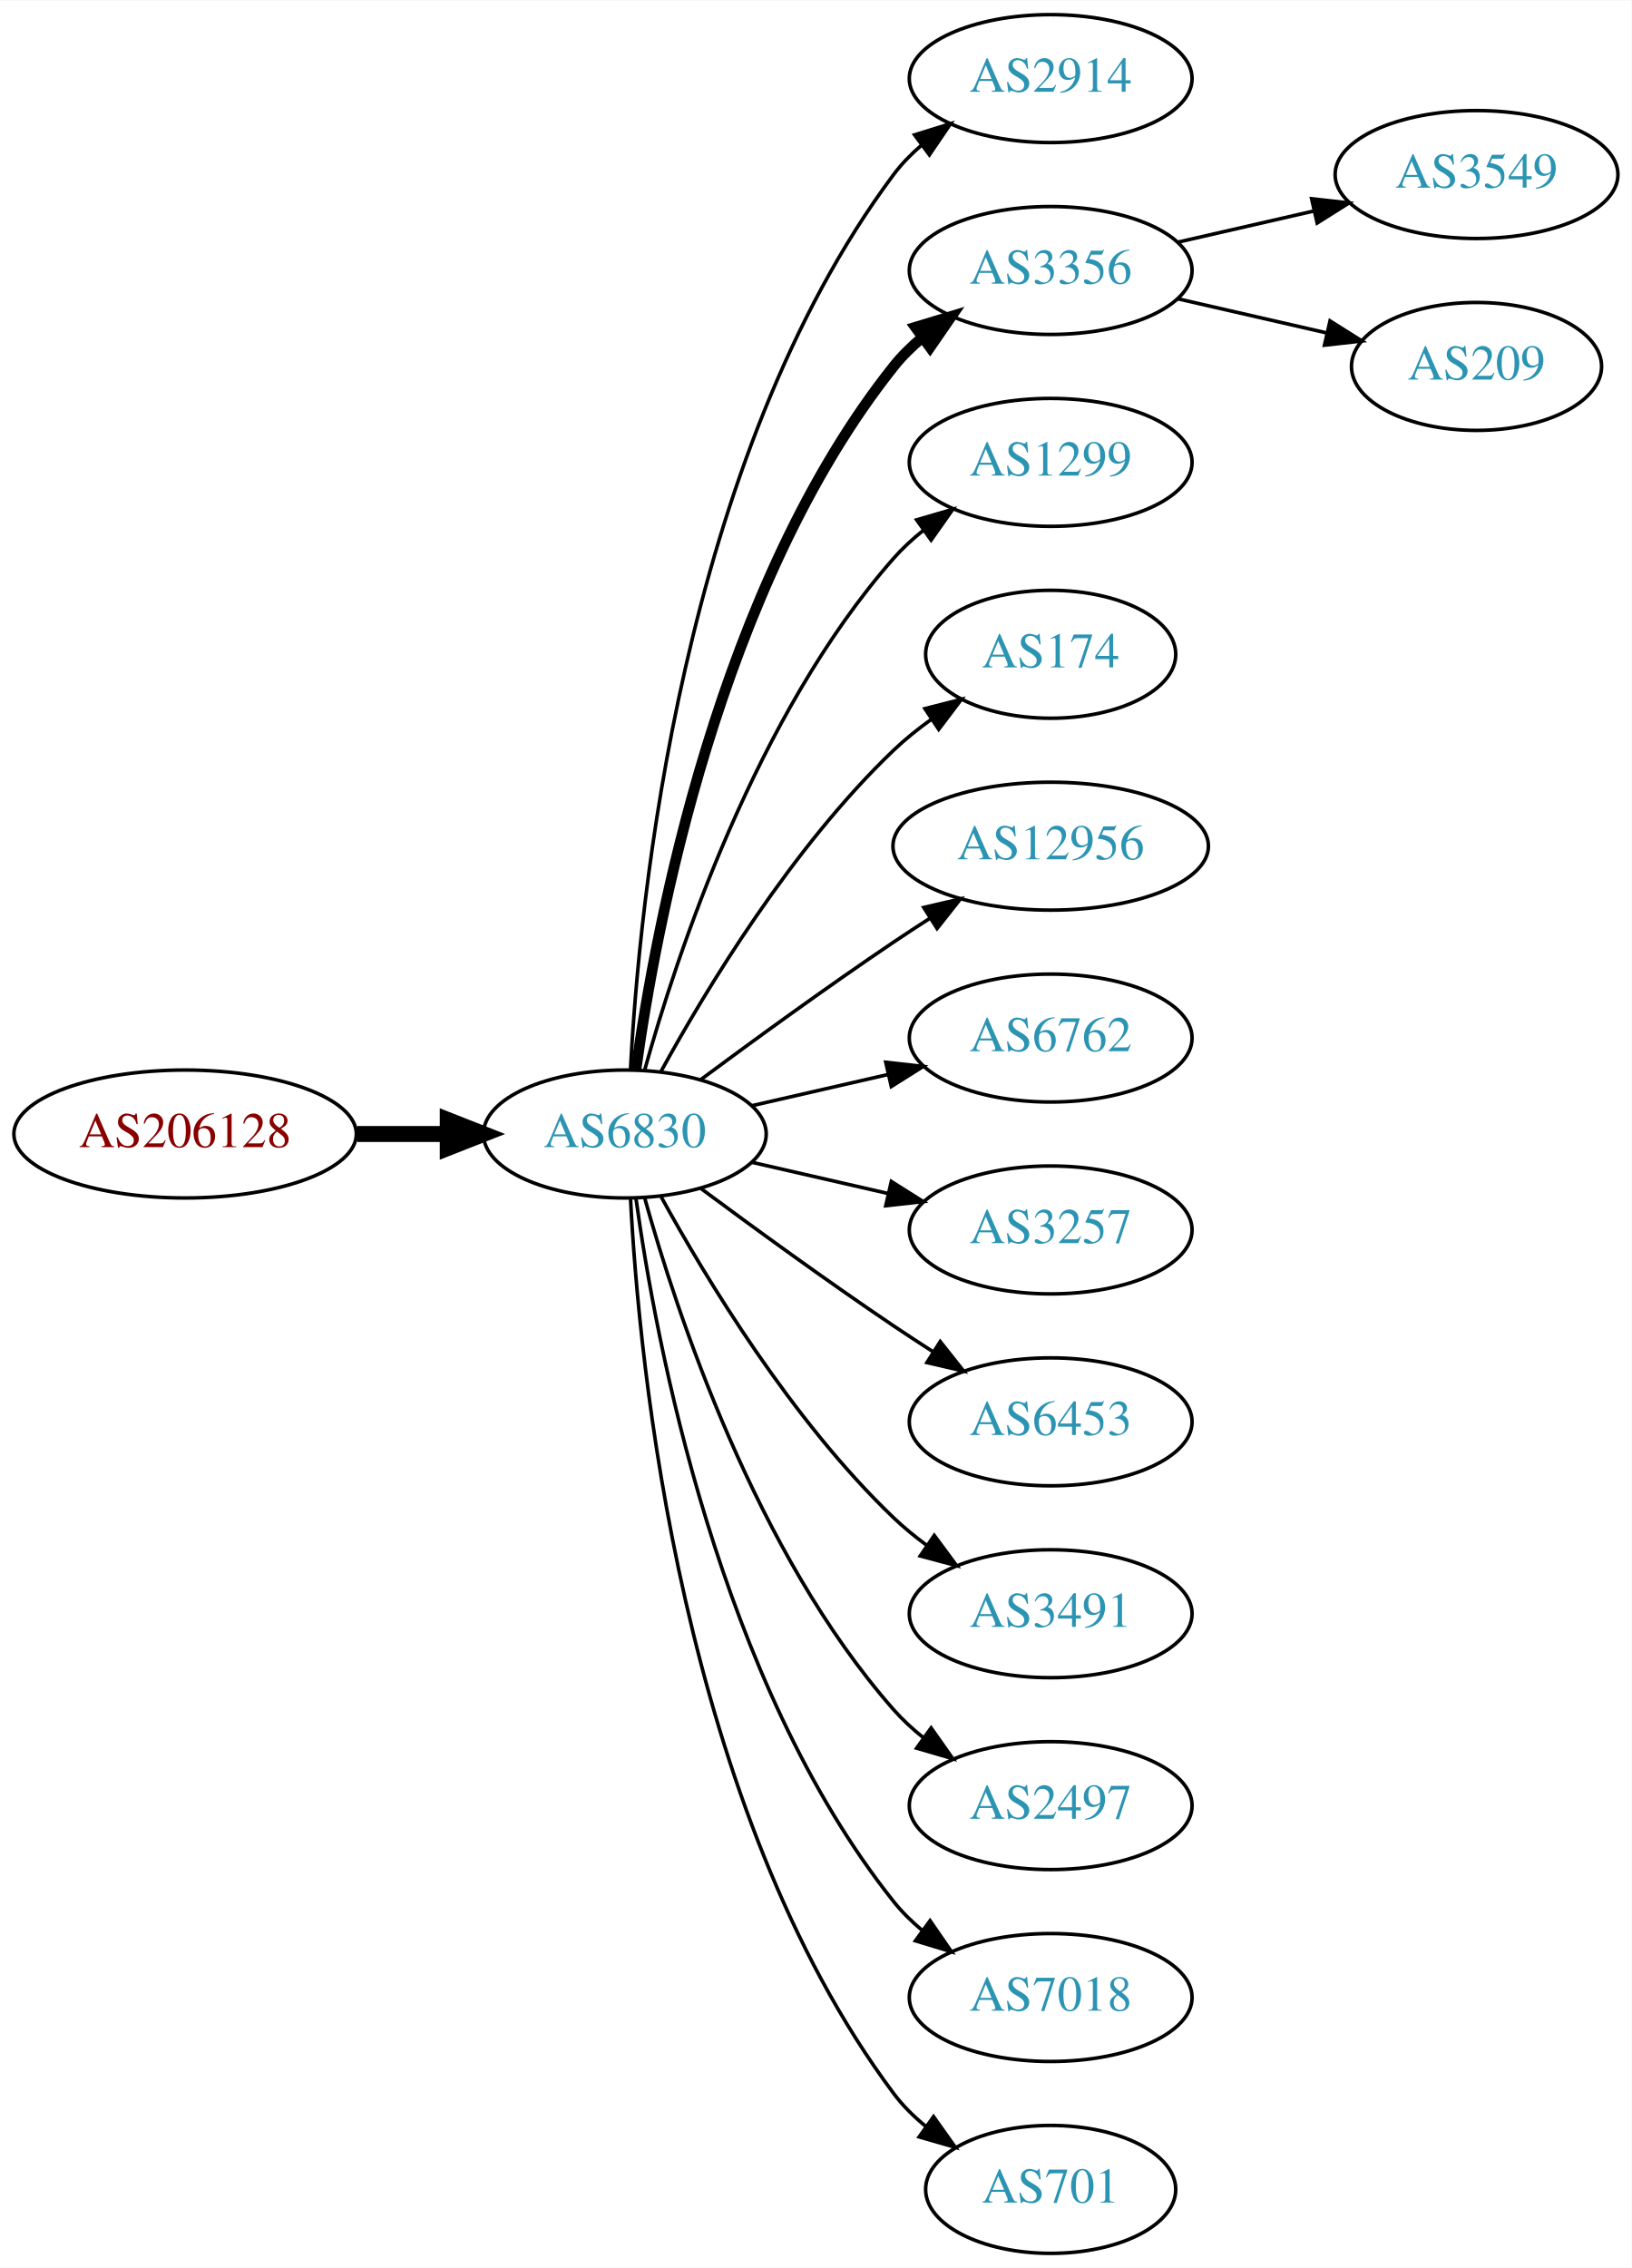
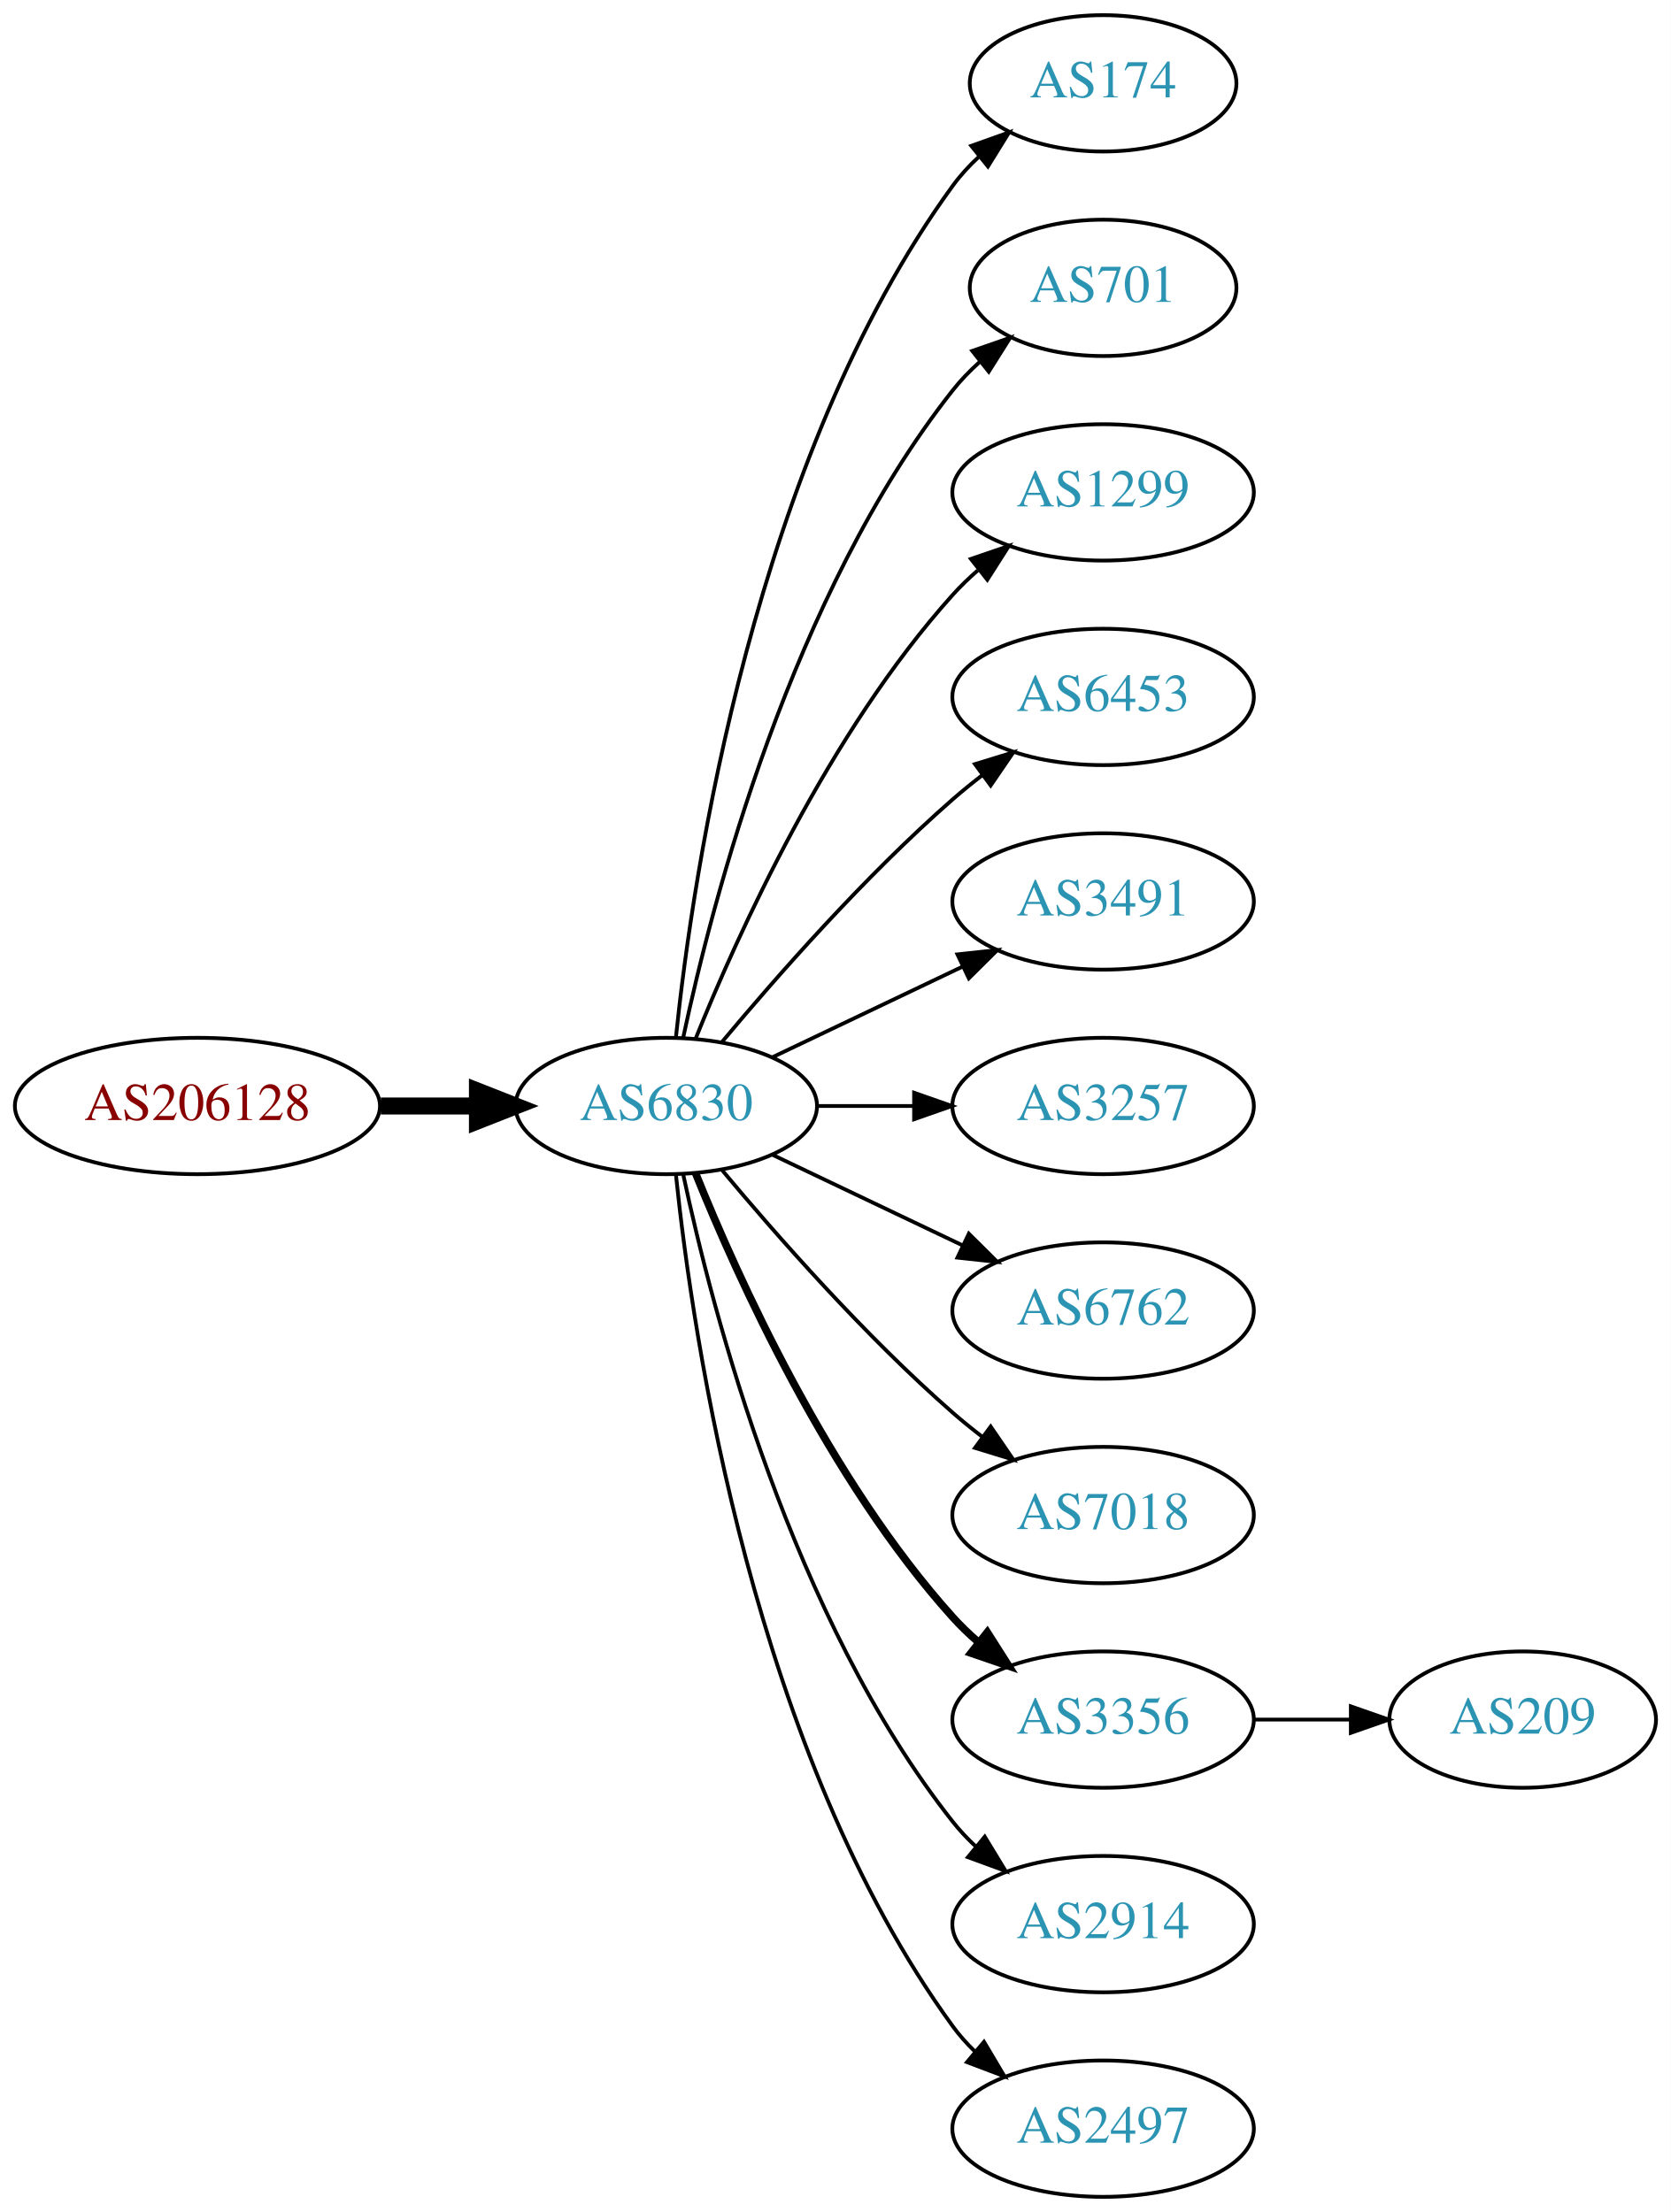
- <svg xmlns="http://www.w3.org/2000/svg" xmlns:xlink="http://www.w3.org/1999/xlink" width="459pt" height="638pt" viewBox="0.00 0.00 459.17 638.00">
-   <g id="graph0" class="graph" transform="scale(1 1) rotate(0) translate(4 634)">
-     <polygon fill="white" stroke="none" points="-4,4 -4,-634 455.17,-634 455.17,4 -4,4" />
+ <svg xmlns="http://www.w3.org/2000/svg" xmlns:xlink="http://www.w3.org/1999/xlink" width="441pt" height="584pt" viewBox="0.00 0.00 440.97 584.00">
+   <g id="graph0" class="graph" transform="scale(1 1) rotate(0) translate(4 580)">
+     <polygon fill="white" stroke="none" points="-4,4 -4,-580 436.971,-580 436.971,4 -4,4" />
    <g id="node1" class="node">
      <g id="a_node1">
        <a xlink:href="/asn/206128" xlink:title="AS206128 ~ Dioezesane-IT [AT]">
-           <ellipse fill="#ffffff" stroke="black" cx="48.096" cy="-315" rx="48.192" ry="18" />
-           <text text-anchor="middle" x="48.096" y="-311.3" font-family="Times,serif" font-size="14.00" fill="#880000">AS206128</text>
+           <ellipse fill="#ffffff" stroke="black" cx="48.096" cy="-288" rx="48.192" ry="18" />
+           <text text-anchor="middle" x="48.096" y="-284.3" font-family="Times,serif" font-size="14.00" fill="#880000">AS206128</text>
        </a>
      </g>
    </g>
    <g id="node2" class="node">
      <g id="a_node2">
        <a xlink:href="/asn/6830" xlink:title="AS6830 ~ LGI-UPC [AT]">
-           <ellipse fill="#ffffff" stroke="black" cx="171.838" cy="-315" rx="39.794" ry="18" />
-           <text text-anchor="middle" x="171.838" y="-311.3" font-family="Times,serif" font-size="14.00" fill="#2c94b3">AS6830</text>
+           <ellipse fill="#ffffff" stroke="black" cx="171.838" cy="-288" rx="39.794" ry="18" />
+           <text text-anchor="middle" x="171.838" y="-284.3" font-family="Times,serif" font-size="14.00" fill="#2c94b3">AS6830</text>
        </a>
      </g>
    </g>
    <g id="edge1" class="edge">
-       <path fill="none" stroke="black" stroke-width="4.5" d="M96.513,-315C104.867,-315 113.577,-315 121.969,-315" />
-       <polygon fill="black" stroke="black" stroke-width="4.5" points="122.004,-318.938 132.004,-315 122.004,-311.063 122.004,-318.938" />
+       <path fill="none" stroke="black" stroke-width="4.5" d="M96.513,-288C104.867,-288 113.577,-288 121.969,-288" />
+       <polygon fill="black" stroke="black" stroke-width="4.5" points="122.004,-291.938 132.004,-288 122.004,-284.063 122.004,-291.938" />
    </g>
    <g id="node3" class="node">
      <g id="a_node3">
-         <a xlink:href="/asn/2914" xlink:title="AS2914 ~ NTT America, Inc. [US]">
-           <ellipse fill="#ffffff" stroke="black" cx="291.681" cy="-612" rx="39.794" ry="18" />
-           <text text-anchor="middle" x="291.681" y="-608.3" font-family="Times,serif" font-size="14.00" fill="#2c94b3">AS2914</text>
+         <a xlink:href="/asn/174" xlink:title="AS174 ~ Cogent Communications [US]">
+           <ellipse fill="#ffffff" stroke="black" cx="287.131" cy="-558" rx="35.194" ry="18" />
+           <text text-anchor="middle" x="287.131" y="-554.3" font-family="Times,serif" font-size="14.00" fill="#2c94b3">AS174</text>
        </a>
      </g>
    </g>
    <g id="edge2" class="edge">
-       <path fill="none" stroke="black" d="M173.43,-333.023C175.806,-379.412 187.724,-504.893 247.484,-585 249.732,-588.013 252.424,-590.769 255.35,-593.272" />
-       <polygon fill="black" stroke="black" points="253.381,-596.169 263.502,-599.303 257.545,-590.542 253.381,-596.169" />
+       <path fill="none" stroke="black" d="M174.395,-306.256C178.865,-349.303 194.998,-458.94 247.484,-531 249.46,-533.712 251.794,-536.249 254.321,-538.595" />
+       <polygon fill="black" stroke="black" points="252.338,-541.493 262.316,-545.055 256.737,-536.048 252.338,-541.493" />
    </g>
    <g id="node4" class="node">
      <g id="a_node4">
-         <a xlink:href="/asn/3356" xlink:title="AS3356 ~ Level 3 Parent, LLC [US]">
-           <ellipse fill="#ffffff" stroke="black" cx="291.681" cy="-558" rx="39.794" ry="18" />
-           <text text-anchor="middle" x="291.681" y="-554.3" font-family="Times,serif" font-size="14.00" fill="#2c94b3">AS3356</text>
+         <a xlink:href="/asn/701" xlink:title="AS701 ~ UUNET [US]">
+           <ellipse fill="#ffffff" stroke="black" cx="287.131" cy="-504" rx="35.194" ry="18" />
+           <text text-anchor="middle" x="287.131" y="-500.3" font-family="Times,serif" font-size="14.00" fill="#2c94b3">AS701</text>
        </a>
      </g>
    </g>
    <g id="edge3" class="edge">
-       <path fill="none" stroke="black" stroke-width="3" d="M174.977,-333.17C180.477,-372.974 198.303,-469.233 247.484,-531 249.826,-533.94 252.58,-536.649 255.546,-539.121" />
-       <polygon fill="black" stroke="black" stroke-width="3" points="253.611,-542.042 263.752,-545.11 257.738,-536.388 253.611,-542.042" />
+       <path fill="none" stroke="black" d="M176.328,-306.16C183.959,-342.03 204.951,-423.155 247.484,-477 249.565,-479.633 251.97,-482.116 254.542,-484.428" />
+       <polygon fill="black" stroke="black" points="252.599,-487.354 262.605,-490.835 256.954,-481.873 252.599,-487.354" />
    </g>
    <g id="node5" class="node">
      <g id="a_node5">
        <a xlink:href="/asn/1299" xlink:title="AS1299 ~ Telia Carrier [EU]">
-           <ellipse fill="#ffffff" stroke="black" cx="291.681" cy="-504" rx="39.794" ry="18" />
-           <text text-anchor="middle" x="291.681" y="-500.3" font-family="Times,serif" font-size="14.00" fill="#2c94b3">AS1299</text>
+           <ellipse fill="#ffffff" stroke="black" cx="287.131" cy="-450" rx="39.794" ry="18" />
+           <text text-anchor="middle" x="287.131" y="-446.3" font-family="Times,serif" font-size="14.00" fill="#2c94b3">AS1299</text>
        </a>
      </g>
    </g>
    <g id="edge4" class="edge">
-       <path fill="none" stroke="black" d="M177.411,-332.946C186.317,-364.995 208.601,-432.842 247.484,-477 249.968,-479.821 252.818,-482.449 255.844,-484.871" />
-       <polygon fill="black" stroke="black" points="253.961,-487.828 264.133,-490.791 258.029,-482.131 253.961,-487.828" />
+       <path fill="none" stroke="black" d="M179.586,-305.787C190.637,-333.243 214.69,-386.578 247.484,-423 249.487,-425.224 251.706,-427.363 254.038,-429.397" />
+       <polygon fill="black" stroke="black" points="252.236,-432.433 262.257,-435.873 256.569,-426.935 252.236,-432.433" />
    </g>
    <g id="node6" class="node">
      <g id="a_node6">
-         <a xlink:href="/asn/174" xlink:title="AS174 ~ Cogent Communications [US]">
-           <ellipse fill="#ffffff" stroke="black" cx="291.681" cy="-450" rx="35.194" ry="18" />
-           <text text-anchor="middle" x="291.681" y="-446.3" font-family="Times,serif" font-size="14.00" fill="#2c94b3">AS174</text>
+         <a xlink:href="/asn/6453" xlink:title="AS6453 ~ TATA COMMUNICATIONS (AMERICA) INC [US]">
+           <ellipse fill="#ffffff" stroke="black" cx="287.131" cy="-396" rx="39.794" ry="18" />
+           <text text-anchor="middle" x="287.131" y="-392.3" font-family="Times,serif" font-size="14.00" fill="#2c94b3">AS6453</text>
        </a>
      </g>
    </g>
    <g id="edge5" class="edge">
-       <path fill="none" stroke="black" d="M182.079,-332.713C194.625,-355.561 218.802,-395.611 247.484,-423 250.738,-426.107 254.405,-429.046 258.192,-431.76" />
-       <polygon fill="black" stroke="black" points="256.294,-434.701 266.56,-437.322 260.169,-428.872 256.294,-434.701" />
+       <path fill="none" stroke="black" d="M186.468,-304.817C200.751,-321.929 224.297,-348.745 247.484,-369 249.95,-371.154 252.589,-373.294 255.286,-375.372" />
+       <polygon fill="black" stroke="black" points="253.311,-378.264 263.44,-381.37 257.459,-372.625 253.311,-378.264" />
    </g>
    <g id="node7" class="node">
      <g id="a_node7">
-         <a xlink:href="/asn/12956" xlink:title="AS12956 ~ TELXIUS [ES]">
-           <ellipse fill="#ffffff" stroke="black" cx="291.681" cy="-396" rx="44.393" ry="18" />
-           <text text-anchor="middle" x="291.681" y="-392.3" font-family="Times,serif" font-size="14.00" fill="#2c94b3">AS12956</text>
+         <a xlink:href="/asn/3491" xlink:title="AS3491 ~ PCCW Global, Inc. [US]">
+           <ellipse fill="#ffffff" stroke="black" cx="287.131" cy="-342" rx="39.794" ry="18" />
+           <text text-anchor="middle" x="287.131" y="-338.3" font-family="Times,serif" font-size="14.00" fill="#2c94b3">AS3491</text>
        </a>
      </g>
    </g>
    <g id="edge6" class="edge">
-       <path fill="none" stroke="black" d="M193.168,-330.277C208.031,-341.304 228.775,-356.407 247.484,-369 250.774,-371.215 254.237,-373.482 257.711,-375.715" />
-       <polygon fill="black" stroke="black" points="255.959,-378.748 266.279,-381.148 259.708,-372.837 255.959,-378.748" />
+       <path fill="none" stroke="black" d="M199.974,-300.934C214.968,-308.081 233.789,-317.052 250.013,-324.785" />
+       <polygon fill="black" stroke="black" points="248.683,-328.028 259.216,-329.171 251.695,-321.709 248.683,-328.028" />
    </g>
    <g id="node8" class="node">
      <g id="a_node8">
-         <a xlink:href="/asn/6762" xlink:title="AS6762 ~ TELECOM ITALIA SPARKLE S.p.A. [IT]">
-           <ellipse fill="#ffffff" stroke="black" cx="291.681" cy="-342" rx="39.794" ry="18" />
-           <text text-anchor="middle" x="291.681" y="-338.3" font-family="Times,serif" font-size="14.00" fill="#2c94b3">AS6762</text>
+         <a xlink:href="/asn/3257" xlink:title="AS3257 ~ GTT [DE]">
+           <ellipse fill="#ffffff" stroke="black" cx="287.131" cy="-288" rx="39.794" ry="18" />
+           <text text-anchor="middle" x="287.131" y="-284.3" font-family="Times,serif" font-size="14.00" fill="#2c94b3">AS3257</text>
        </a>
      </g>
    </g>
    <g id="edge7" class="edge">
-       <path fill="none" stroke="black" d="M207.557,-322.955C219.557,-325.704 233.178,-328.825 245.871,-331.733" />
-       <polygon fill="black" stroke="black" points="245.273,-335.187 255.802,-334.009 246.836,-328.364 245.273,-335.187" />
+       <path fill="none" stroke="black" d="M211.51,-288C219.713,-288 228.477,-288 237.009,-288" />
+       <polygon fill="black" stroke="black" points="237.248,-291.5 247.248,-288 237.248,-284.5 237.248,-291.5" />
    </g>
    <g id="node9" class="node">
      <g id="a_node9">
-         <a xlink:href="/asn/3257" xlink:title="AS3257 ~ GTT [DE]">
-           <ellipse fill="#ffffff" stroke="black" cx="291.681" cy="-288" rx="39.794" ry="18" />
-           <text text-anchor="middle" x="291.681" y="-284.3" font-family="Times,serif" font-size="14.00" fill="#2c94b3">AS3257</text>
+         <a xlink:href="/asn/6762" xlink:title="AS6762 ~ TELECOM ITALIA SPARKLE S.p.A. [IT]">
+           <ellipse fill="#ffffff" stroke="black" cx="287.131" cy="-234" rx="39.794" ry="18" />
+           <text text-anchor="middle" x="287.131" y="-230.3" font-family="Times,serif" font-size="14.00" fill="#2c94b3">AS6762</text>
        </a>
      </g>
    </g>
    <g id="edge8" class="edge">
-       <path fill="none" stroke="black" d="M207.557,-307.045C219.557,-304.296 233.178,-301.175 245.871,-298.267" />
-       <polygon fill="black" stroke="black" points="246.836,-301.636 255.802,-295.991 245.273,-294.813 246.836,-301.636" />
+       <path fill="none" stroke="black" d="M199.974,-275.066C214.968,-267.919 233.789,-258.948 250.013,-251.215" />
+       <polygon fill="black" stroke="black" points="251.695,-254.291 259.216,-246.829 248.683,-247.972 251.695,-254.291" />
    </g>
    <g id="node10" class="node">
      <g id="a_node10">
-         <a xlink:href="/asn/6453" xlink:title="AS6453 ~ TATA COMMUNICATIONS (AMERICA) INC [US]">
-           <ellipse fill="#ffffff" stroke="black" cx="291.681" cy="-234" rx="39.794" ry="18" />
-           <text text-anchor="middle" x="291.681" y="-230.3" font-family="Times,serif" font-size="14.00" fill="#2c94b3">AS6453</text>
+         <a xlink:href="/asn/7018" xlink:title="AS7018 ~ AT&amp;T Services, Inc. [US]">
+           <ellipse fill="#ffffff" stroke="black" cx="287.131" cy="-180" rx="39.794" ry="18" />
+           <text text-anchor="middle" x="287.131" y="-176.3" font-family="Times,serif" font-size="14.00" fill="#2c94b3">AS7018</text>
        </a>
      </g>
    </g>
    <g id="edge9" class="edge">
-       <path fill="none" stroke="black" d="M193.168,-299.723C208.031,-288.696 228.775,-273.593 247.484,-261 251.033,-258.611 254.784,-256.161 258.532,-253.758" />
-       <polygon fill="black" stroke="black" points="260.6,-256.591 267.181,-248.288 256.858,-250.675 260.6,-256.591" />
+       <path fill="none" stroke="black" d="M186.468,-271.183C200.751,-254.071 224.297,-227.255 247.484,-207 249.95,-204.846 252.589,-202.706 255.286,-200.628" />
+       <polygon fill="black" stroke="black" points="257.459,-203.375 263.44,-194.63 253.311,-197.736 257.459,-203.375" />
    </g>
    <g id="node11" class="node">
      <g id="a_node11">
-         <a xlink:href="/asn/3491" xlink:title="AS3491 ~ PCCW Global, Inc. [US]">
-           <ellipse fill="#ffffff" stroke="black" cx="291.681" cy="-180" rx="39.794" ry="18" />
-           <text text-anchor="middle" x="291.681" y="-176.3" font-family="Times,serif" font-size="14.00" fill="#2c94b3">AS3491</text>
+         <a xlink:href="/asn/3356" xlink:title="AS3356 ~ Level 3 Parent, LLC [US]">
+           <ellipse fill="#ffffff" stroke="black" cx="287.131" cy="-126" rx="39.794" ry="18" />
+           <text text-anchor="middle" x="287.131" y="-122.3" font-family="Times,serif" font-size="14.00" fill="#2c94b3">AS3356</text>
        </a>
      </g>
    </g>
    <g id="edge10" class="edge">
-       <path fill="none" stroke="black" d="M182.079,-297.287C194.625,-274.439 218.802,-234.389 247.484,-207 250.353,-204.261 253.542,-201.653 256.851,-199.215" />
-       <polygon fill="black" stroke="black" points="258.914,-202.044 265.21,-193.523 254.974,-196.258 258.914,-202.044" />
+       <path fill="none" stroke="black" stroke-width="2" d="M179.586,-270.213C190.637,-242.757 214.69,-189.422 247.484,-153 249.487,-150.776 251.706,-148.637 254.038,-146.603" />
+       <polygon fill="black" stroke="black" stroke-width="2" points="256.569,-149.065 262.257,-140.127 252.236,-143.567 256.569,-149.065" />
    </g>
    <g id="node12" class="node">
      <g id="a_node12">
-         <a xlink:href="/asn/2497" xlink:title="AS2497 ~ Internet Initiative Japan Inc. [JP]">
-           <ellipse fill="#ffffff" stroke="black" cx="291.681" cy="-126" rx="39.794" ry="18" />
-           <text text-anchor="middle" x="291.681" y="-122.3" font-family="Times,serif" font-size="14.00" fill="#2c94b3">AS2497</text>
+         <a xlink:href="/asn/2914" xlink:title="AS2914 ~ NTT America, Inc. [US]">
+           <ellipse fill="#ffffff" stroke="black" cx="287.131" cy="-72" rx="39.794" ry="18" />
+           <text text-anchor="middle" x="287.131" y="-68.3" font-family="Times,serif" font-size="14.00" fill="#2c94b3">AS2914</text>
        </a>
      </g>
    </g>
    <g id="edge11" class="edge">
-       <path fill="none" stroke="black" d="M177.411,-297.054C186.317,-265.005 208.601,-197.158 247.484,-153 249.968,-150.179 252.818,-147.551 255.844,-145.129" />
-       <polygon fill="black" stroke="black" points="258.029,-147.869 264.133,-139.209 253.961,-142.172 258.029,-147.869" />
+       <path fill="none" stroke="black" d="M176.328,-269.84C183.959,-233.97 204.951,-152.845 247.484,-99 249.292,-96.712 251.345,-94.538 253.539,-92.49" />
+       <polygon fill="black" stroke="black" points="255.893,-95.086 261.399,-86.034 251.45,-89.677 255.893,-95.086" />
    </g>
    <g id="node13" class="node">
      <g id="a_node13">
-         <a xlink:href="/asn/7018" xlink:title="AS7018 ~ AT&amp;T Services, Inc. [US]">
-           <ellipse fill="#ffffff" stroke="black" cx="291.681" cy="-72" rx="39.794" ry="18" />
-           <text text-anchor="middle" x="291.681" y="-68.3" font-family="Times,serif" font-size="14.00" fill="#2c94b3">AS7018</text>
+         <a xlink:href="/asn/2497" xlink:title="AS2497 ~ Internet Initiative Japan Inc. [JP]">
+           <ellipse fill="#ffffff" stroke="black" cx="287.131" cy="-18" rx="39.794" ry="18" />
+           <text text-anchor="middle" x="287.131" y="-14.3" font-family="Times,serif" font-size="14.00" fill="#2c94b3">AS2497</text>
        </a>
      </g>
    </g>
    <g id="edge12" class="edge">
-       <path fill="none" stroke="black" d="M174.977,-296.83C180.477,-257.026 198.303,-160.767 247.484,-99 249.826,-96.06 252.58,-93.351 255.546,-90.879" />
-       <polygon fill="black" stroke="black" points="257.738,-93.612 263.752,-84.89 253.611,-87.958 257.738,-93.612" />
+       <path fill="none" stroke="black" d="M174.395,-269.744C178.865,-226.697 194.998,-117.06 247.484,-45 249.201,-42.643 251.188,-40.419 253.338,-38.337" />
+       <polygon fill="black" stroke="black" points="255.699,-40.925 261.112,-31.817 251.201,-35.561 255.699,-40.925" />
    </g>
    <g id="node14" class="node">
      <g id="a_node14">
-         <a xlink:href="/asn/701" xlink:title="AS701 ~ UUNET [US]">
-           <ellipse fill="#ffffff" stroke="black" cx="291.681" cy="-18" rx="35.194" ry="18" />
-           <text text-anchor="middle" x="291.681" y="-14.3" font-family="Times,serif" font-size="14.00" fill="#2c94b3">AS701</text>
+         <a xlink:href="/asn/209" xlink:title="AS209 ~ CenturyLink Communications, LLC [US]">
+           <ellipse fill="#ffffff" stroke="black" cx="397.874" cy="-126" rx="35.194" ry="18" />
+           <text text-anchor="middle" x="397.874" y="-122.3" font-family="Times,serif" font-size="14.00" fill="#2c94b3">AS209</text>
        </a>
      </g>
    </g>
    <g id="edge13" class="edge">
-       <path fill="none" stroke="black" d="M173.43,-296.977C175.806,-250.588 187.724,-125.107 247.484,-45 250.043,-41.571 253.176,-38.474 256.577,-35.705" />
-       <polygon fill="black" stroke="black" points="258.716,-38.479 264.85,-29.841 254.668,-32.769 258.716,-38.479" />
-     </g>
-     <g id="node15" class="node">
-       <g id="a_node15">
-         <a xlink:href="/asn/3549" xlink:title="AS3549 ~ Level 3 Parent, LLC [US]">
-           <ellipse fill="#ffffff" stroke="black" cx="411.523" cy="-585" rx="39.794" ry="18" />
-           <text text-anchor="middle" x="411.523" y="-581.3" font-family="Times,serif" font-size="14.00" fill="#2c94b3">AS3549</text>
-         </a>
-       </g>
-     </g>
-     <g id="edge14" class="edge">
-       <path fill="none" stroke="black" d="M327.4,-565.955C339.4,-568.704 353.021,-571.825 365.713,-574.733" />
-       <polygon fill="black" stroke="black" points="365.116,-578.187 375.645,-577.009 366.679,-571.364 365.116,-578.187" />
-     </g>
-     <g id="node16" class="node">
-       <g id="a_node16">
-         <a xlink:href="/asn/209" xlink:title="AS209 ~ CenturyLink Communications, LLC [US]">
-           <ellipse fill="#ffffff" stroke="black" cx="411.523" cy="-531" rx="35.194" ry="18" />
-           <text text-anchor="middle" x="411.523" y="-527.3" font-family="Times,serif" font-size="14.00" fill="#2c94b3">AS209</text>
-         </a>
-       </g>
-     </g>
-     <g id="edge15" class="edge">
-       <path fill="none" stroke="black" d="M327.4,-550.045C340.492,-547.045 355.514,-543.604 369.155,-540.478" />
-       <polygon fill="black" stroke="black" points="370.297,-543.807 379.262,-538.162 368.733,-536.984 370.297,-543.807" />
+       <path fill="none" stroke="black" d="M327.083,-126C335.315,-126 344.061,-126 352.477,-126" />
+       <polygon fill="black" stroke="black" points="352.522,-129.5 362.522,-126 352.522,-122.5 352.522,-129.5" />
    </g>
  </g>
</svg>
